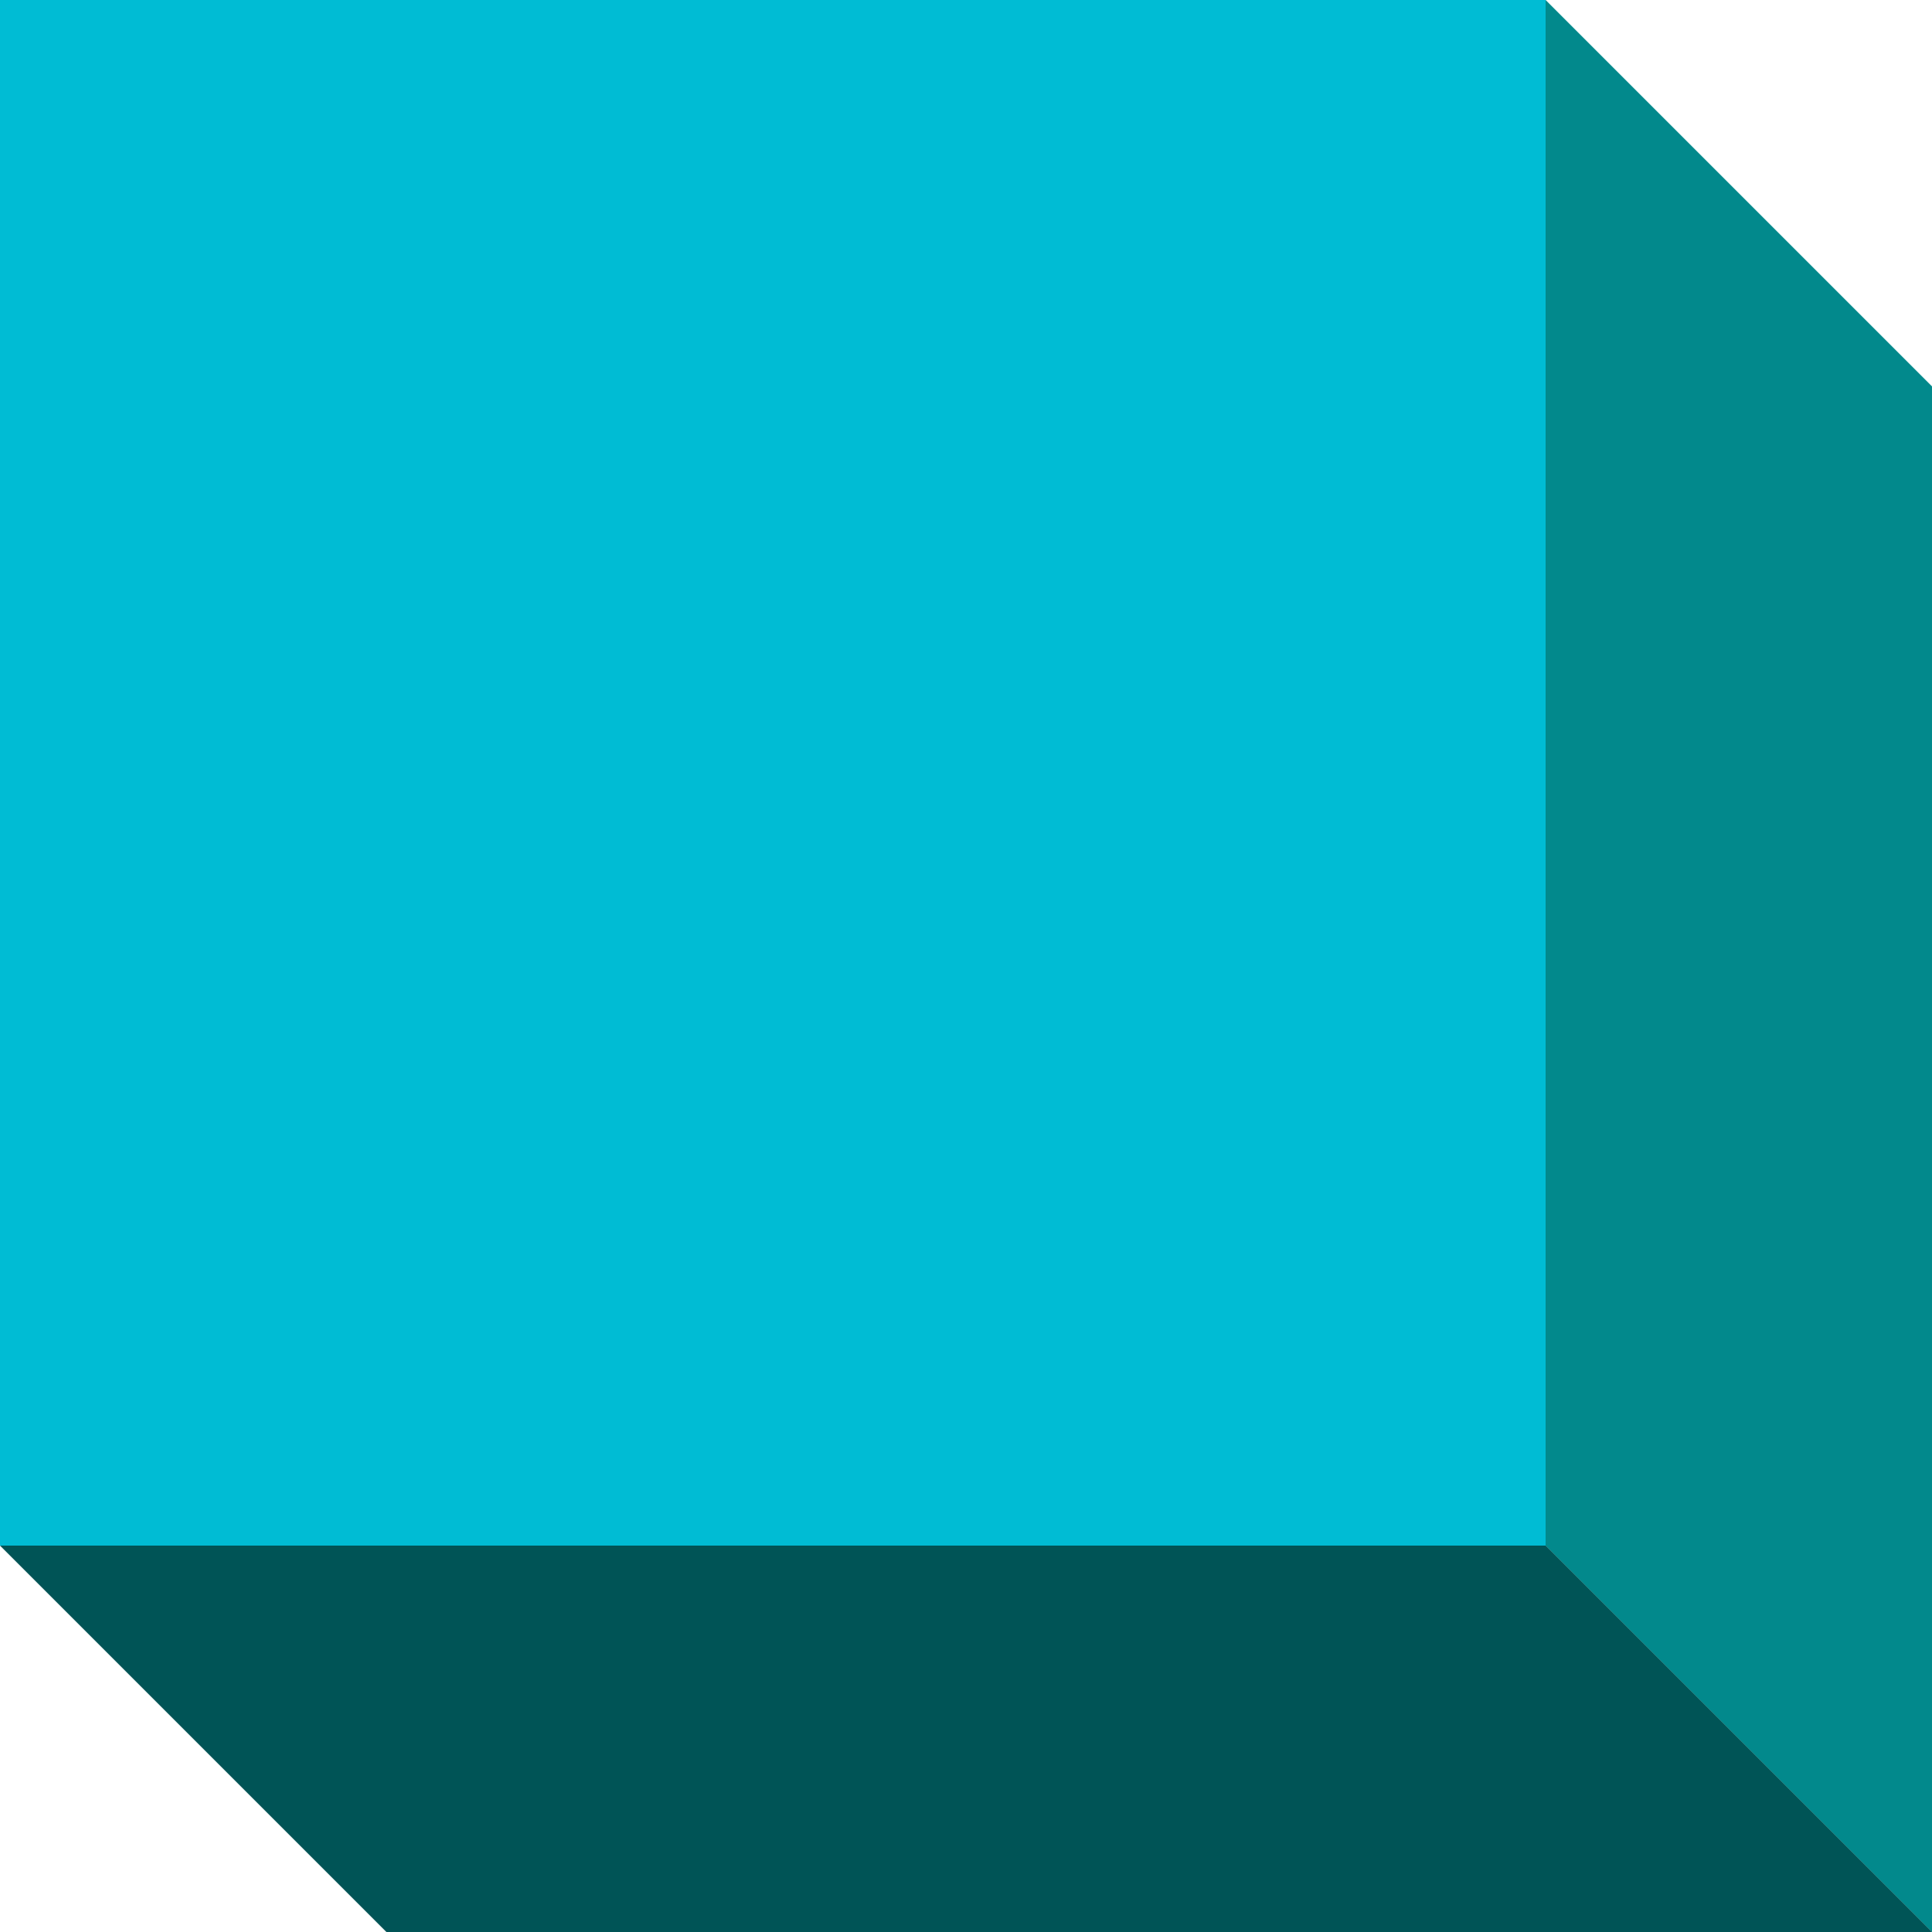
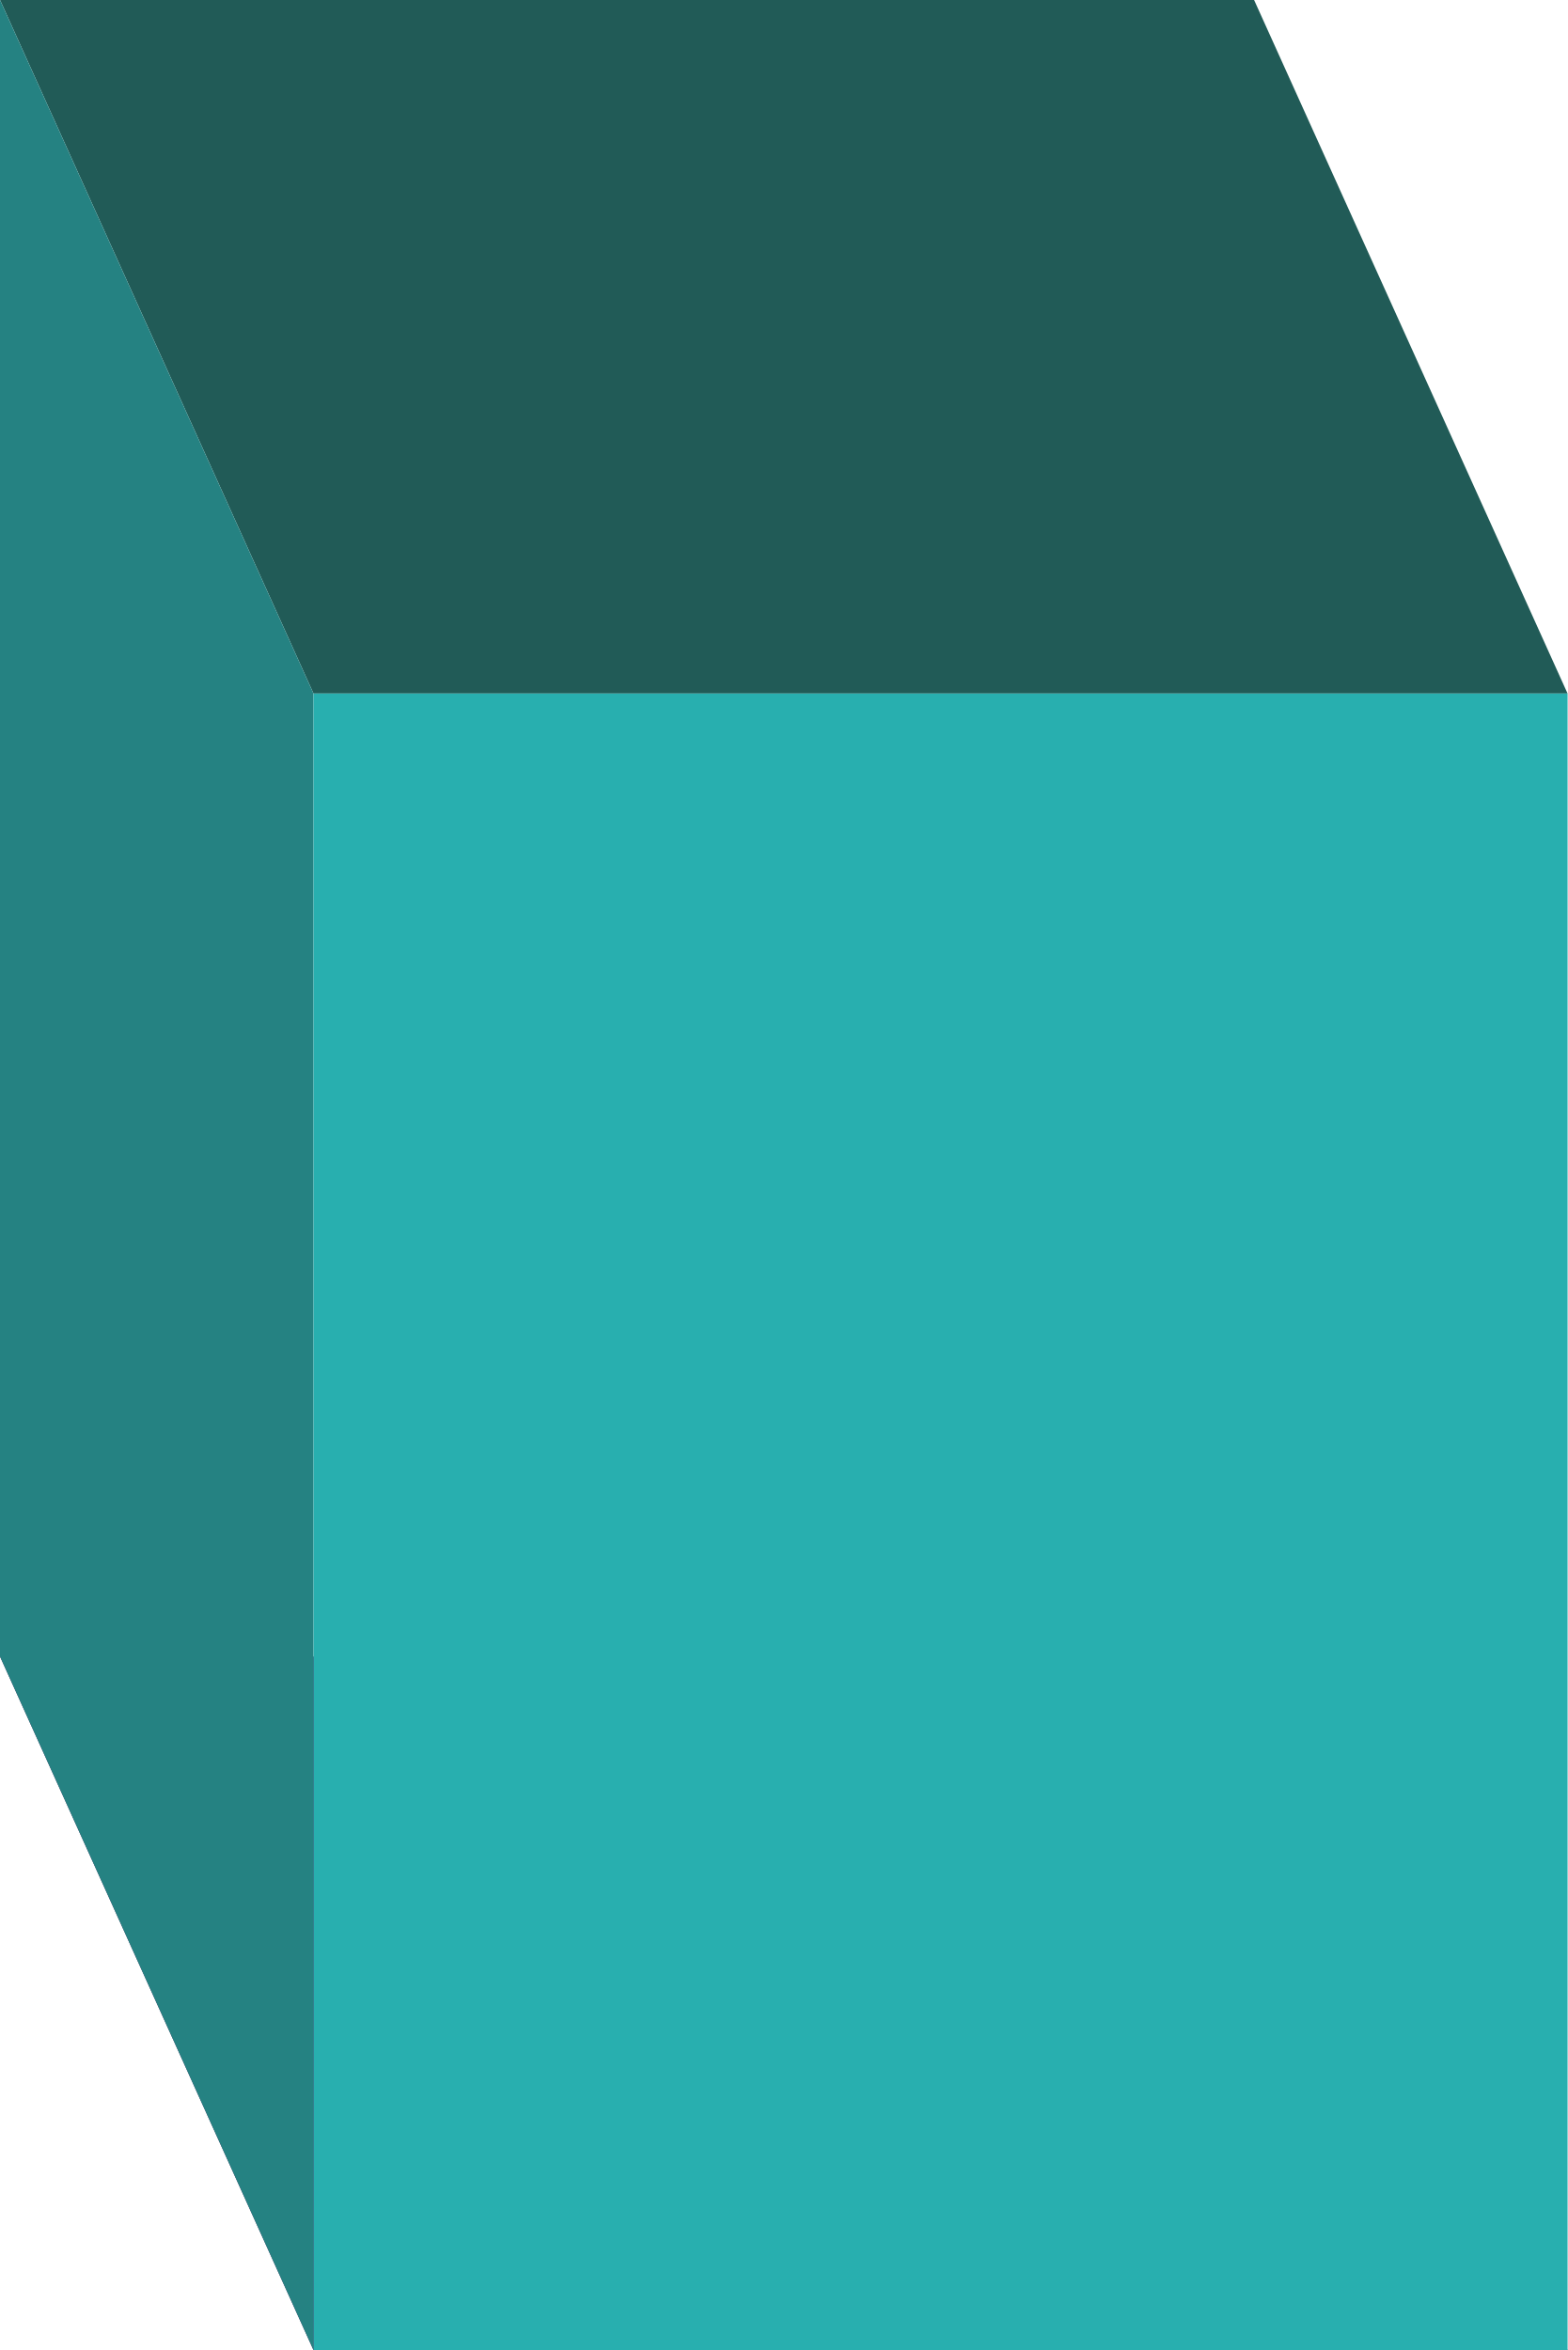
- <svg xmlns="http://www.w3.org/2000/svg" version="1.1" id="Layer_1" x="0px" y="0px" width="20px" height="20px" viewBox="0 0 20 20" enable-background="new 0 0 20 20" xml:space="preserve">
+ <svg xmlns="http://www.w3.org/2000/svg" version="1.1" id="Layer_1" x="0px" y="0px" width="20px" height="29.984px" viewBox="0 0 20 29.984" enable-background="new 0 0 20 29.984" xml:space="preserve">
  <g id="Layer_2">
</g>
-   <g id="Layer_1_1_">
-     <rect x="4" y="4" fill="#999999" width="16" height="16" />
-     <polygon fill="#005456" points="20,20 4,20 0,16 16,16  " />
-     <polygon fill="#02898C" points="20,4 20,20 16,16 16,0  " />
-     <rect fill="#00BCD4" width="16" height="16" />
-   </g>
+   <polygon fill="#215B57" points="20,8.849 4,8.849 0,-0.001 16,-0.001 " />
+   <polygon fill="#54215E" points="20,29.986 4,29.986 0,21.136 16,21.136 " />
+   <polygon fill="#258282" points="4,8.849 4,29.986 0,21.136 0,-0.001 " />
+   <rect x="4" y="8.849" fill="#28AFAF" width="16" height="21.137" />
</svg>
